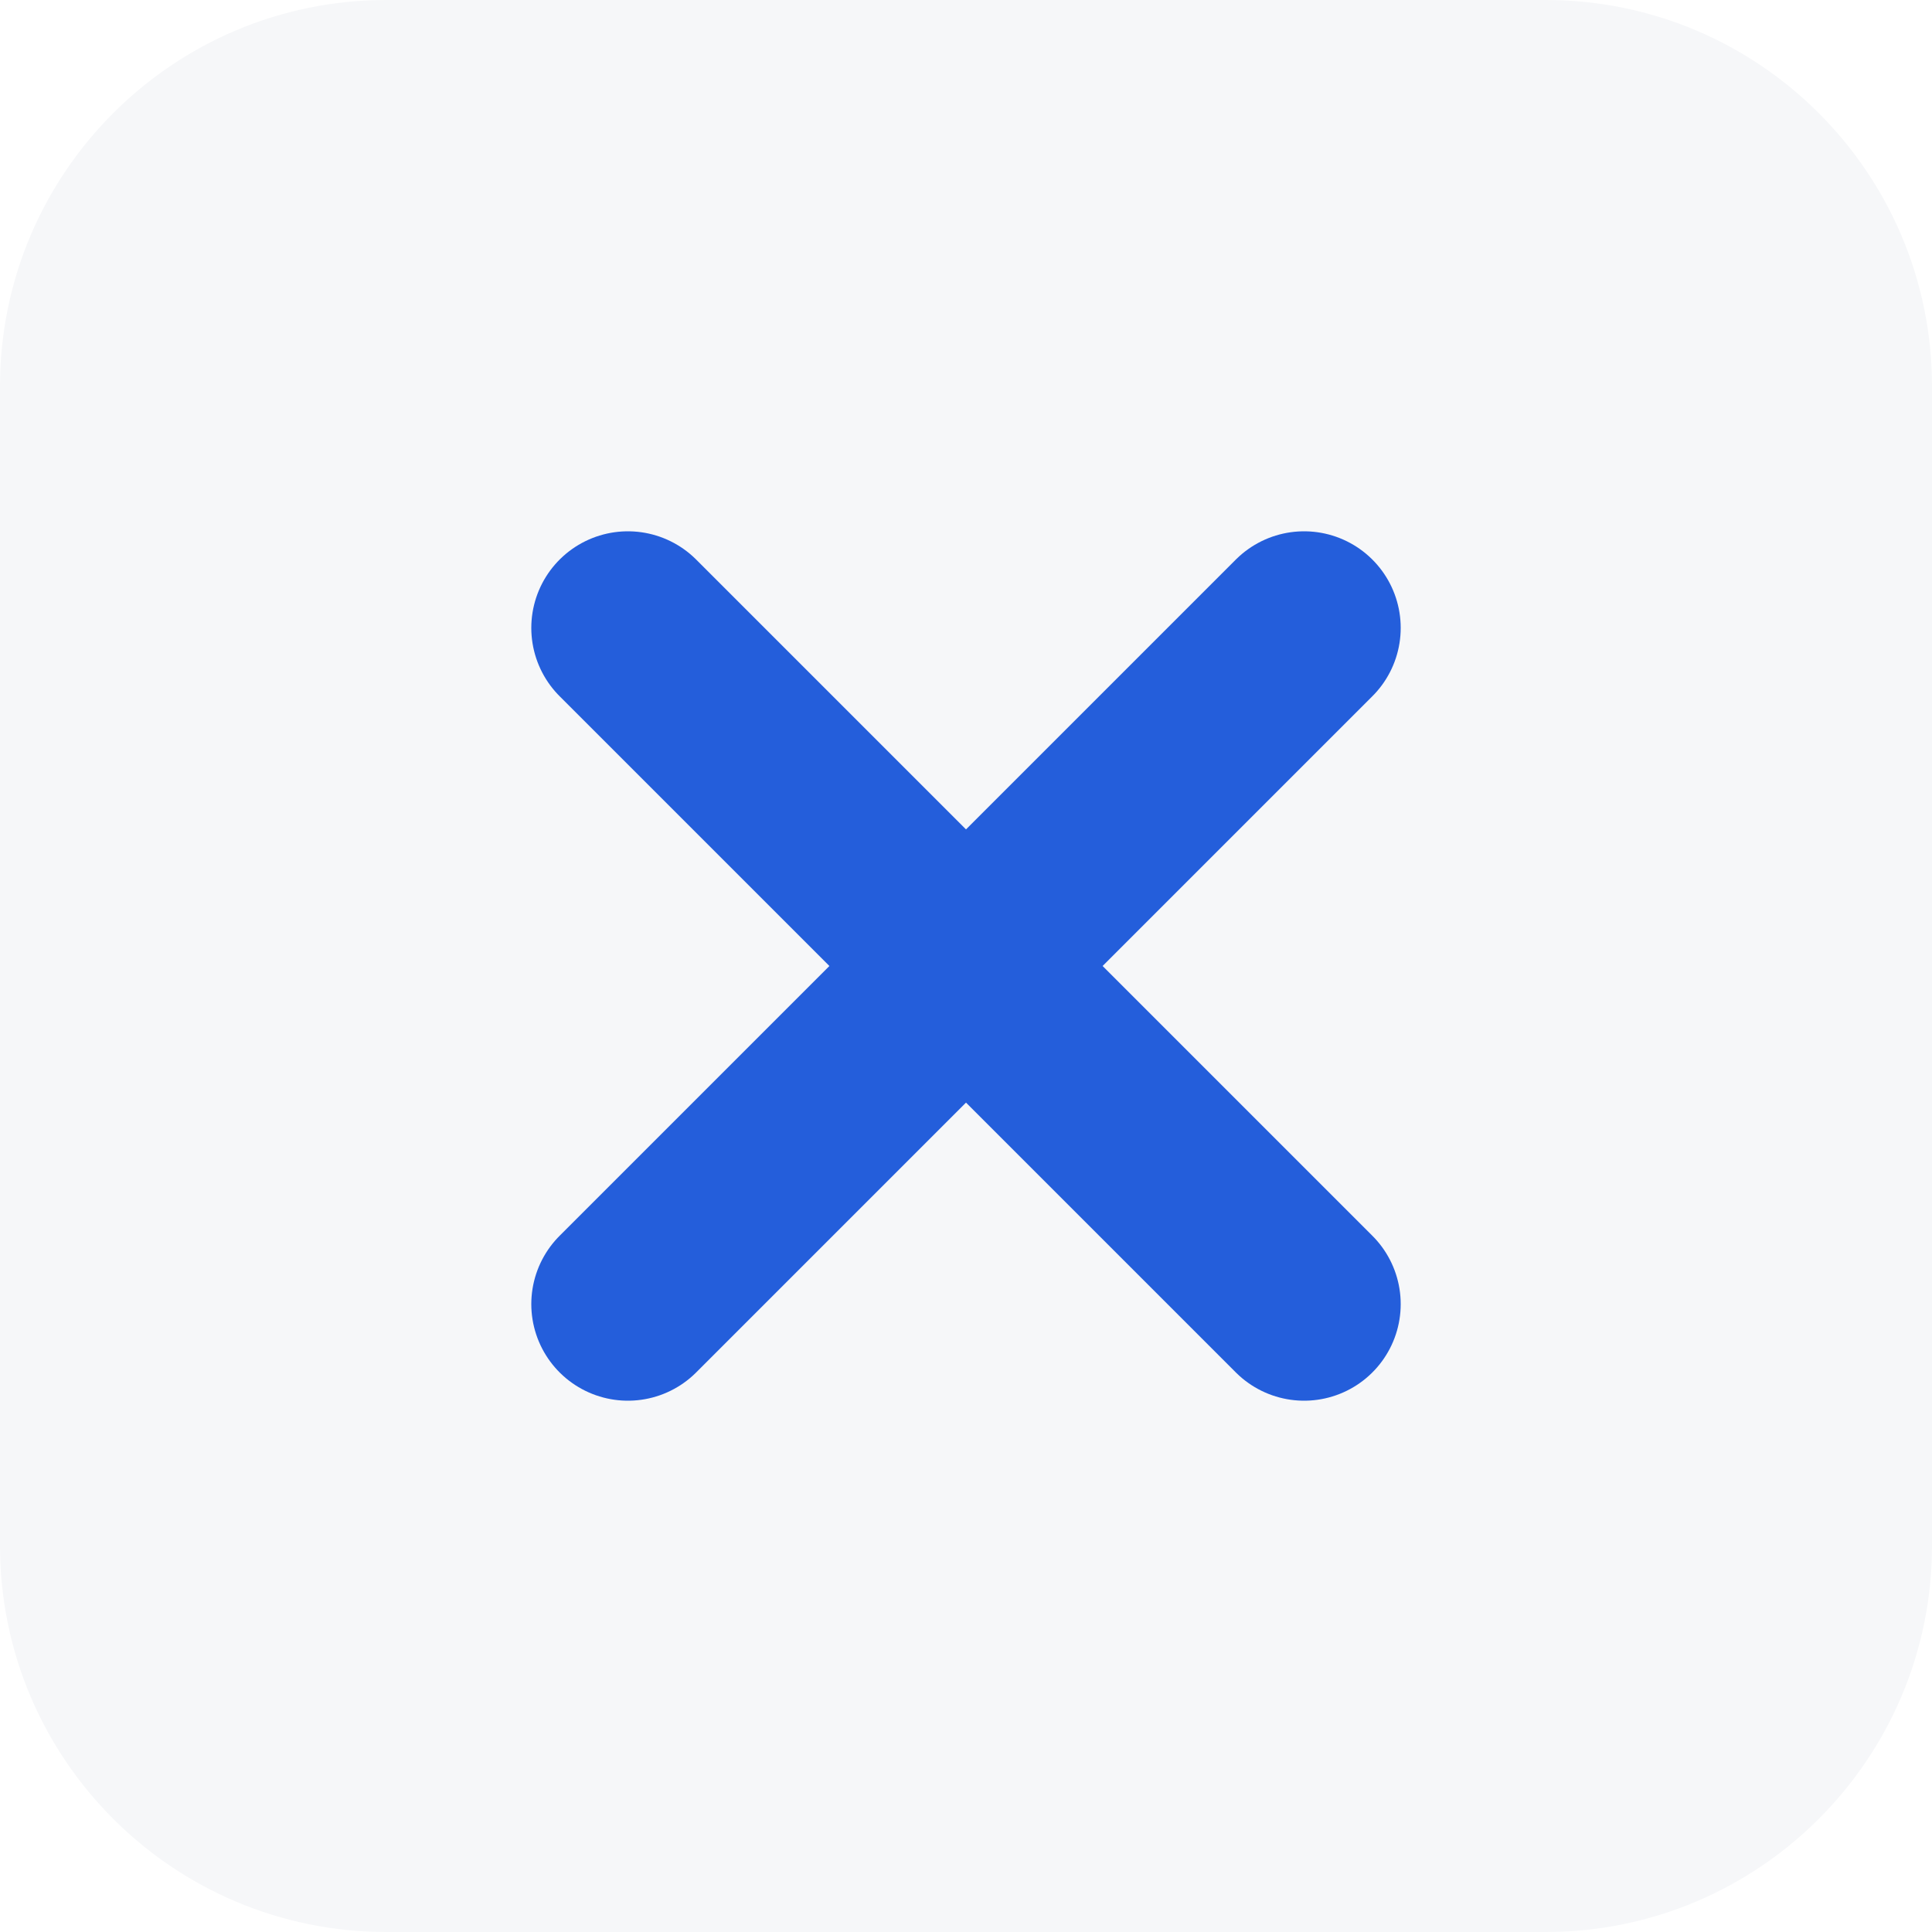
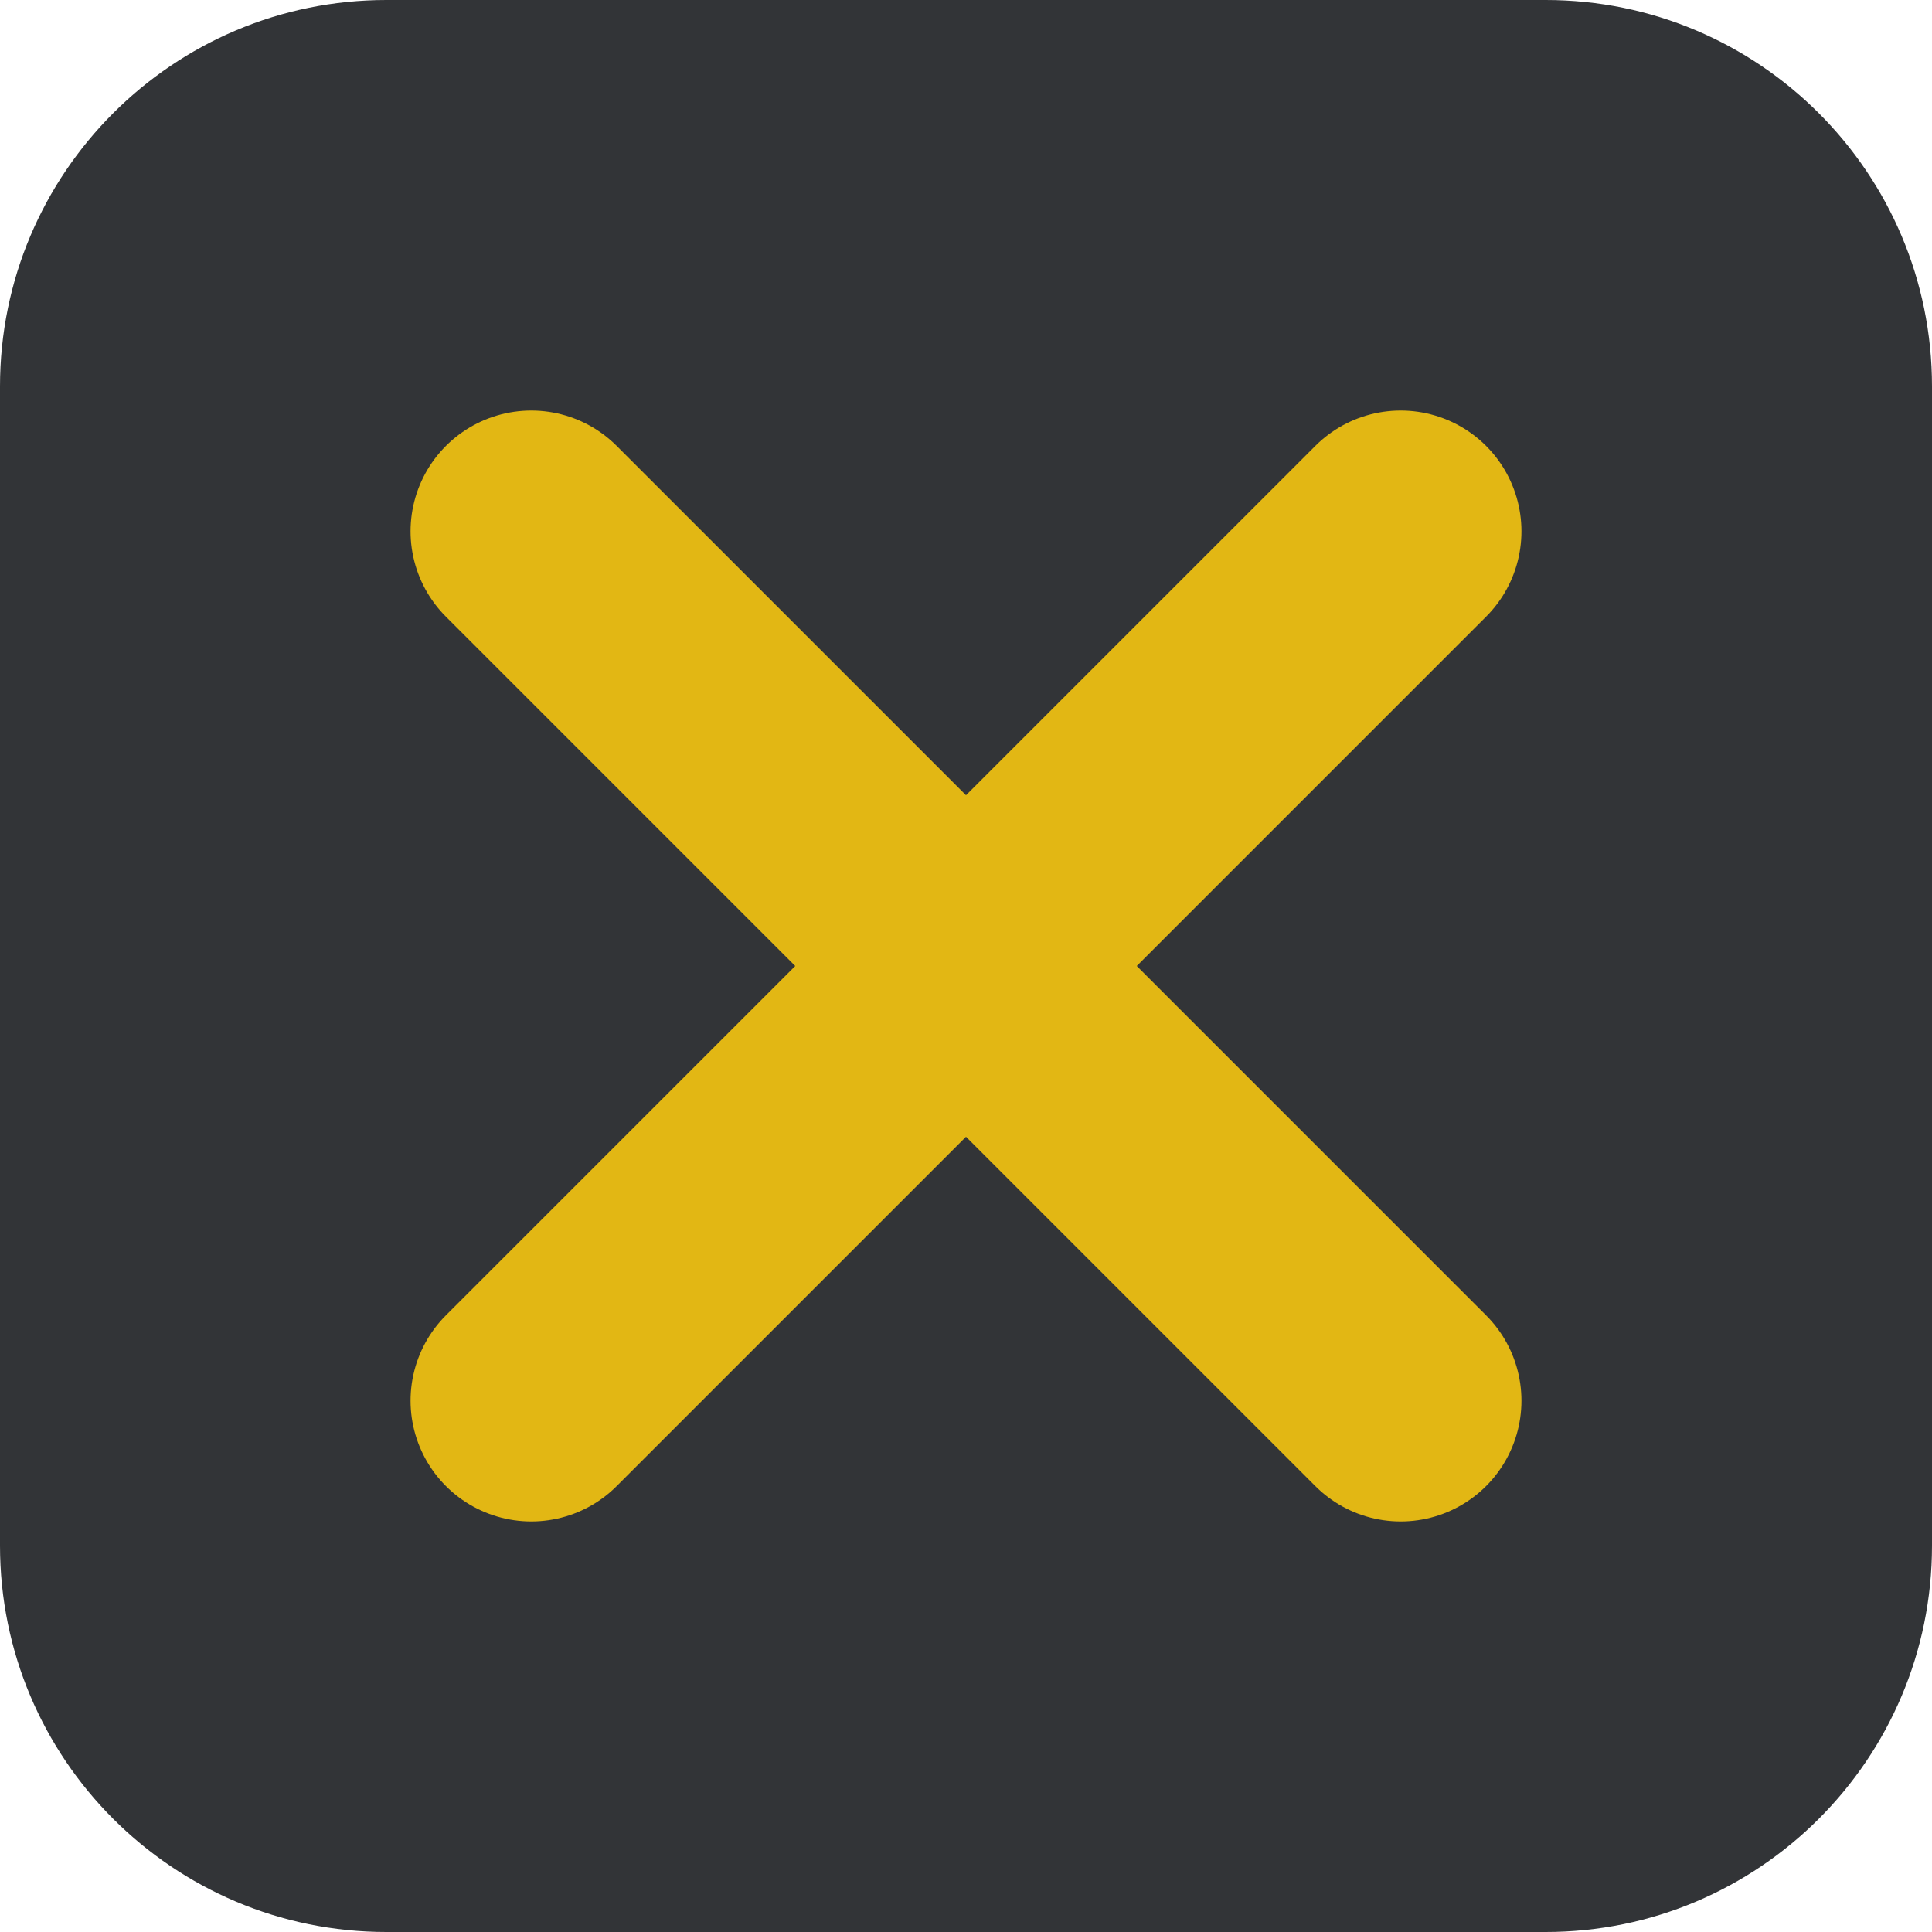
<svg xmlns="http://www.w3.org/2000/svg" viewBox="0 0 40 40">
-   <rect width="40" height="40" rx="8" fill="#f6f7f9" />
-   <path d="m13 13 14 14m0-14L13 27" stroke="#245edb" stroke-width="4" stroke-linecap="round" />
+   <rect width="40" height="40" rx="8" fill="#323437" />
+   <path d="m11 11 18 18m0-18L11 29" fill="none" stroke="#e2b714" stroke-width="5" stroke-linecap="round" />
</svg>
